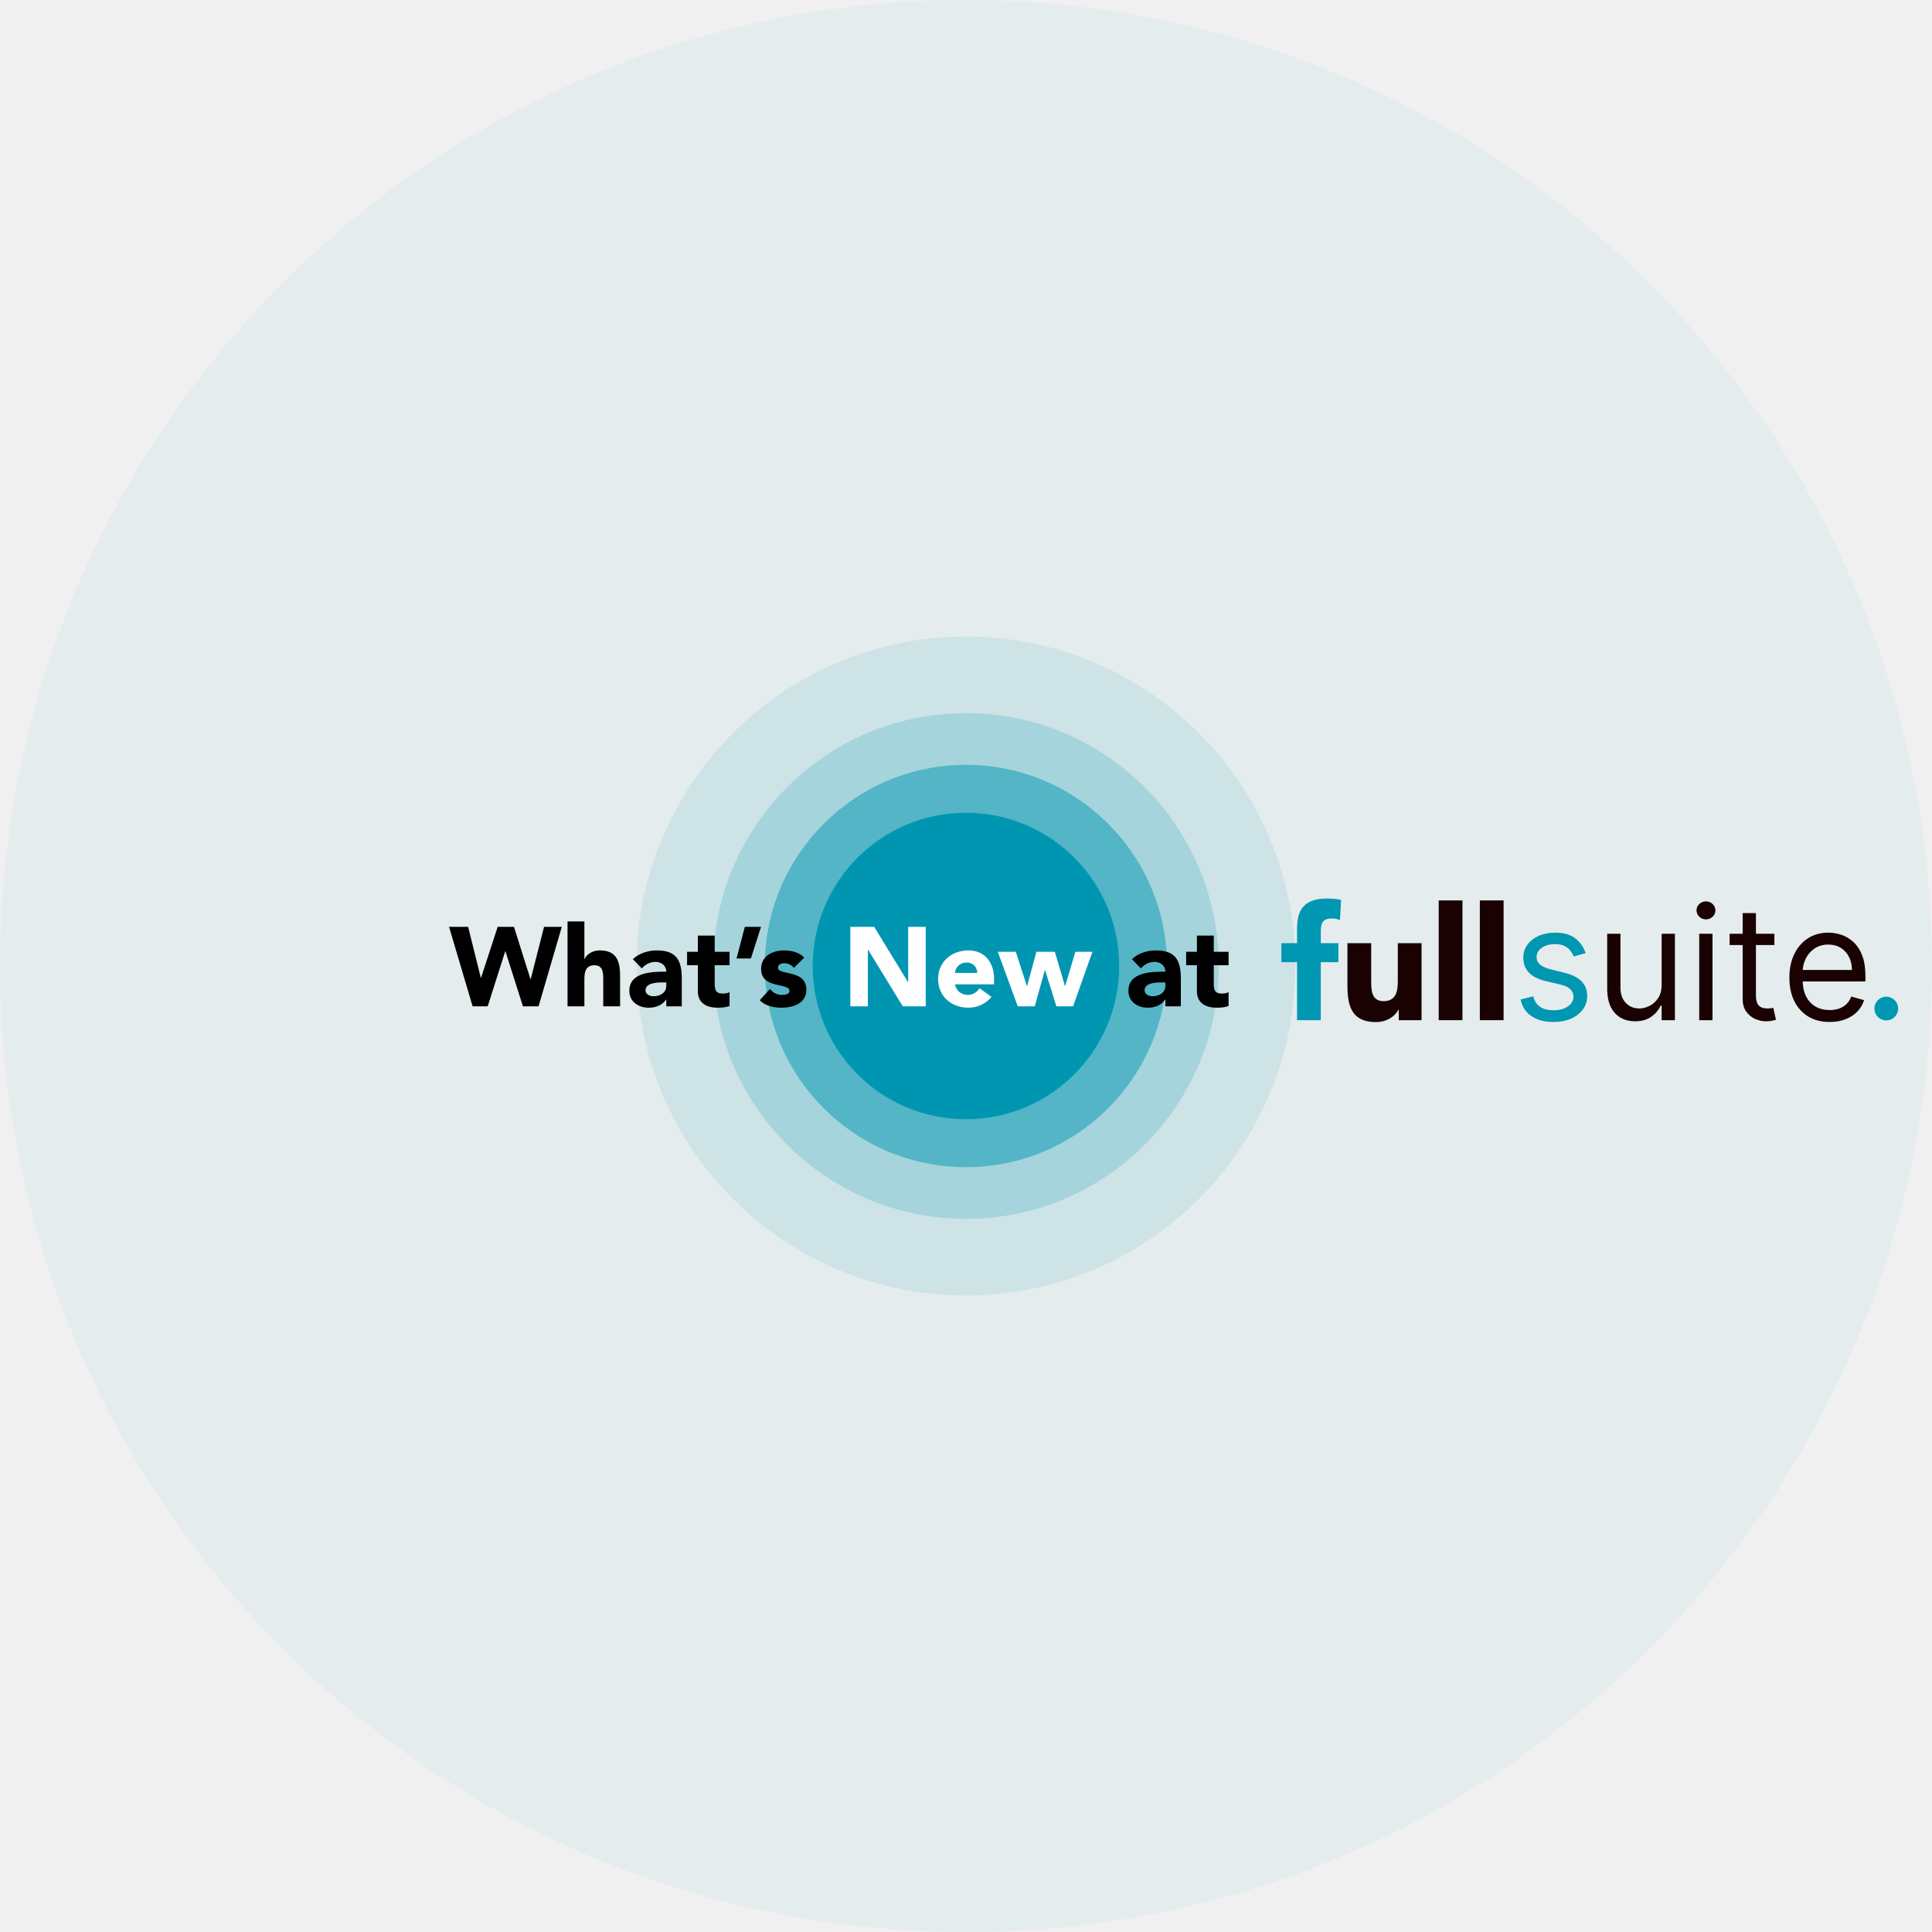
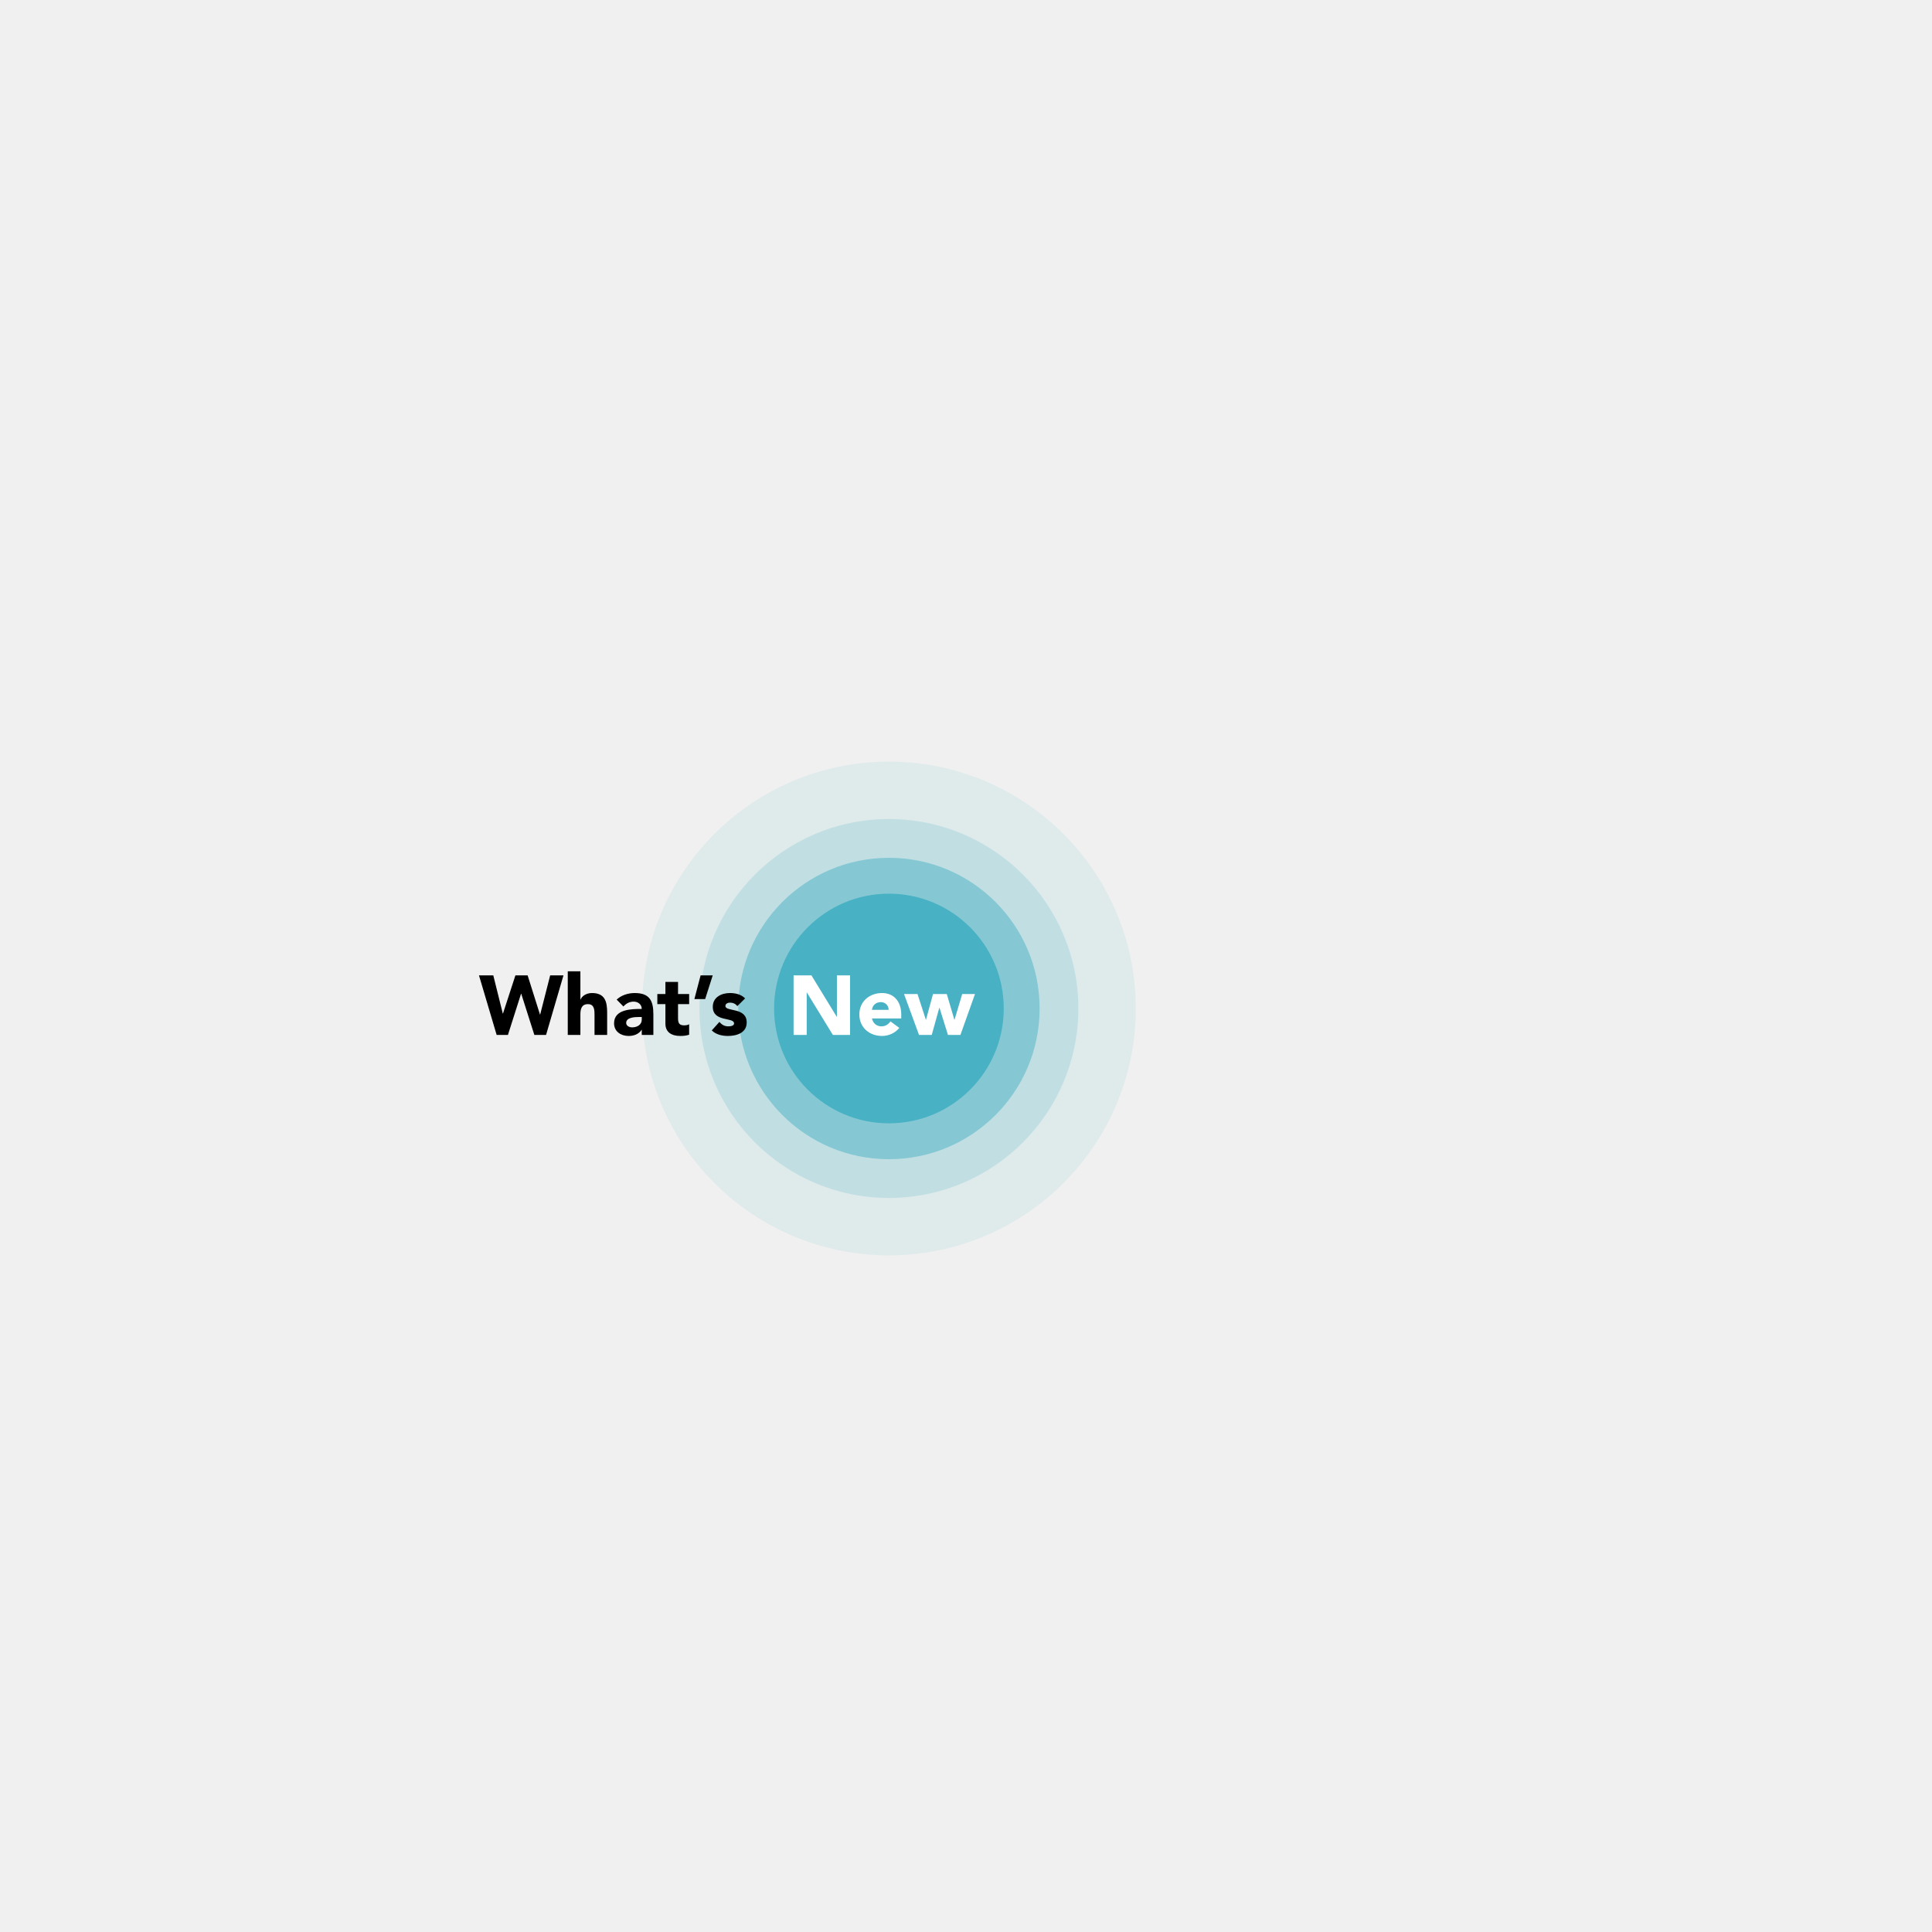
<svg xmlns="http://www.w3.org/2000/svg" width="2633" height="2633" viewBox="0 0 2633 2633" fill="none">
-   <path d="M1525.24 1316.5C1525.24 1431.85 1431.74 1525.36 1316.4 1525.36C1201.06 1525.36 1107.56 1431.85 1107.56 1316.5C1107.56 1201.15 1201.06 1107.65 1316.4 1107.65C1431.74 1107.65 1525.24 1201.15 1525.24 1316.5Z" fill="#0097B2" />
-   <path d="M1590.5 1316.5C1590.5 1467.9 1467.78 1590.63 1316.4 1590.63C1165.02 1590.63 1042.3 1467.9 1042.3 1316.5C1042.3 1165.11 1165.02 1042.38 1316.4 1042.38C1467.78 1042.38 1590.5 1165.11 1590.5 1316.5Z" fill="#0097B2" fill-opacity="0.5" />
-   <path d="M1660.98 1316.5C1660.98 1506.82 1506.71 1661.11 1316.4 1661.11C1126.09 1661.11 971.814 1506.82 971.814 1316.5C971.814 1126.18 1126.09 971.888 1316.4 971.888C1506.71 971.888 1660.98 1126.18 1660.98 1316.5Z" fill="#0097B2" fill-opacity="0.2" />
-   <path d="M1765.4 1316.5C1765.4 1564.5 1564.38 1765.54 1316.4 1765.54C1068.42 1765.54 867.395 1564.5 867.395 1316.5C867.395 1068.5 1068.42 867.459 1316.4 867.459C1564.38 867.459 1765.4 1068.5 1765.4 1316.5Z" fill="#0097B2" fill-opacity="0.1" />
-   <path d="M2632.8 1316.5C2632.8 2043.58 2043.43 2633 1316.4 2633C589.372 2633 0 2043.58 0 1316.5C0 589.417 589.372 0 1316.4 0C2043.43 0 2632.8 589.417 2632.8 1316.5Z" fill="#0097B2" fill-opacity="0.05" />
-   <path d="M644.117 1371.5L611.972 1263.11H637.994L655.291 1332.61H655.597L678.251 1263.11H700.446L722.948 1334.45H723.254L741.469 1263.11H765.654L733.969 1371.5H712.692L688.813 1296.49H688.507L664.628 1371.5H644.117Z" fill="black" />
-   <path d="M773.461 1255.77H796.421V1307.2H796.727C798.87 1301.38 806.371 1295.26 817.545 1295.26C840.811 1295.26 845.097 1310.57 845.097 1330.47V1371.5H822.137V1335.06C822.137 1326.49 821.984 1315.47 810.197 1315.47C798.258 1315.47 796.421 1324.81 796.421 1334.45V1371.5H773.461V1255.77Z" fill="black" />
-   <path d="M908.042 1371.5V1362.16H907.736C902.685 1370.12 893.501 1373.33 884.163 1373.33C870.234 1373.33 857.682 1365.37 857.682 1350.37C857.682 1324.65 888.909 1324.19 908.042 1324.19C908.042 1316.08 901.307 1310.88 893.348 1310.88C885.847 1310.88 879.571 1314.24 874.673 1319.75L862.428 1307.2C870.846 1299.24 883.092 1295.26 895.184 1295.26C921.972 1295.26 929.166 1308.89 929.166 1333.68V1371.5H908.042ZM908.042 1338.89H902.379C895.338 1338.89 879.724 1339.5 879.724 1349.61C879.724 1355.12 885.541 1357.72 890.592 1357.72C899.624 1357.72 908.042 1352.97 908.042 1343.79V1338.89Z" fill="black" />
-   <path d="M994.237 1297.1V1315.47H974.032V1340.27C974.032 1348.23 974.951 1354.04 984.9 1354.04C987.349 1354.04 992.247 1353.74 994.237 1351.9V1371.04C989.186 1372.87 983.522 1373.33 978.165 1373.33C962.858 1373.33 951.072 1367.06 951.072 1350.83V1315.47H936.377V1297.1H951.072V1275.05H974.032V1297.1H994.237Z" fill="black" />
-   <path d="M1037.13 1263.11L1023.36 1306.28H1003.76L1015.09 1263.11H1037.13Z" fill="black" />
-   <path d="M1096.01 1305.06L1081.93 1318.99C1078.56 1314.86 1074.13 1312.71 1068.61 1312.71C1064.79 1312.71 1060.2 1314.4 1060.2 1318.84C1060.2 1329.86 1098.92 1320.52 1098.92 1348.84C1098.92 1367.82 1080.55 1373.33 1064.64 1373.33C1054.23 1373.33 1042.75 1370.73 1035.4 1363.23L1049.33 1347.77C1053.61 1352.97 1058.67 1355.88 1065.55 1355.88C1070.76 1355.88 1075.96 1354.5 1075.96 1350.52C1075.96 1338.58 1037.24 1348.69 1037.24 1320.37C1037.24 1302.92 1052.85 1295.26 1068.46 1295.26C1078.26 1295.26 1089.13 1297.71 1096.01 1305.06Z" fill="black" />
-   <path d="M1158.89 1371.5V1263.11H1191.34L1237.42 1338.43H1237.72V1263.11H1261.6V1371.5H1230.38L1183.08 1294.34H1182.77V1371.5H1158.89Z" fill="white" />
-   <path d="M1335.14 1346.85L1351.21 1358.64C1343.87 1367.97 1331.78 1373.33 1319.84 1373.33C1296.88 1373.33 1278.51 1358.02 1278.51 1334.3C1278.51 1310.57 1296.88 1295.26 1319.84 1295.26C1341.27 1295.26 1354.74 1310.57 1354.74 1334.3V1341.49H1301.47C1303.3 1350.22 1309.89 1355.88 1318.76 1355.88C1326.26 1355.88 1331.32 1352.05 1335.14 1346.85ZM1301.47 1325.88H1331.78C1331.93 1318.22 1325.96 1311.79 1317.69 1311.79C1307.59 1311.79 1302.08 1318.68 1301.47 1325.88Z" fill="white" />
-   <path d="M1387.07 1371.5L1359.82 1297.1H1384.31L1399.47 1343.79H1399.77L1412.48 1297.1H1437.58L1451.36 1343.79H1451.66L1465.59 1297.1H1488.86L1462.38 1371.5H1439.72L1424.26 1322.05H1423.96L1410.18 1371.5H1387.07Z" fill="white" />
-   <path d="M1588.19 1371.5V1362.16H1587.88C1582.83 1370.12 1573.64 1373.33 1564.31 1373.33C1550.38 1373.33 1537.83 1365.37 1537.83 1350.37C1537.83 1324.65 1569.05 1324.19 1588.19 1324.19C1588.19 1316.08 1581.45 1310.88 1573.49 1310.88C1565.99 1310.88 1559.72 1314.24 1554.82 1319.75L1542.57 1307.2C1550.99 1299.24 1563.24 1295.26 1575.33 1295.26C1602.12 1295.26 1609.31 1308.89 1609.31 1333.68V1371.5H1588.19ZM1588.19 1338.89H1582.52C1575.48 1338.89 1559.87 1339.5 1559.87 1349.61C1559.87 1355.12 1565.68 1357.72 1570.74 1357.72C1579.77 1357.72 1588.19 1352.97 1588.19 1343.79V1338.89Z" fill="black" />
-   <path d="M1674.38 1297.1V1315.47H1654.18V1340.27C1654.18 1348.23 1655.09 1354.04 1665.04 1354.04C1667.49 1354.04 1672.39 1353.74 1674.38 1351.9V1371.04C1669.33 1372.87 1663.67 1373.33 1658.31 1373.33C1643 1373.33 1631.22 1367.06 1631.22 1350.83V1315.47H1616.52V1297.1H1631.22V1275.05H1654.18V1297.1H1674.38Z" fill="black" />
-   <path d="M1767.66 1390.33V1311.31H1746.29V1285.41H1767.66V1266.84C1767.66 1243.96 1773.49 1224.53 1808.67 1224.53C1815.15 1224.53 1821.63 1224.96 1827.67 1226.47L1826.16 1253.89C1822.49 1252.59 1819.47 1251.73 1815.58 1251.73C1805.22 1251.73 1800.04 1254.97 1800.04 1268.79V1285.41H1824V1311.31H1800.04V1390.33H1767.66Z" fill="#0097B2" />
-   <path d="M1937.36 1285.41V1390.33H1906.27V1376.08H1905.84C1901.52 1384.28 1890.95 1392.92 1875.19 1392.92C1842.38 1392.92 1836.33 1371.33 1836.33 1343.27V1285.41H1868.71V1336.79C1868.71 1348.88 1868.93 1364.42 1885.55 1364.42C1902.39 1364.42 1904.98 1351.25 1904.98 1337.65V1285.41H1937.36Z" fill="#1A0202" />
-   <path d="M1960.72 1390.33V1227.12H1993.1V1390.33H1960.72Z" fill="#1A0202" />
-   <path d="M2016.79 1390.33V1227.12H2049.17V1390.33H2016.79Z" fill="#1A0202" />
-   <path d="M2160.96 1298.95L2144.71 1303.55C2143.68 1300.84 2142.18 1298.2 2140.18 1295.65C2138.24 1293.04 2135.58 1290.9 2132.21 1289.21C2128.84 1287.52 2124.52 1286.68 2119.25 1286.68C2112.05 1286.68 2106.04 1288.34 2101.24 1291.66C2096.49 1294.93 2094.11 1299.1 2094.11 1304.16C2094.11 1308.66 2095.75 1312.21 2099.02 1314.81C2102.29 1317.42 2107.4 1319.59 2114.35 1321.33L2131.83 1325.62C2142.35 1328.18 2150.2 1332.09 2155.36 1337.35C2160.52 1342.57 2163.1 1349.29 2163.1 1357.52C2163.1 1364.26 2161.16 1370.29 2157.28 1375.61C2153.44 1380.92 2148.08 1385.11 2141.18 1388.18C2134.28 1391.25 2126.26 1392.78 2117.11 1392.78C2105.1 1392.78 2095.16 1390.17 2087.29 1384.96C2079.42 1379.75 2074.44 1372.13 2072.34 1362.12L2089.51 1357.82C2091.15 1364.16 2094.24 1368.91 2098.79 1372.08C2103.39 1375.25 2109.39 1376.84 2116.8 1376.84C2125.23 1376.84 2131.93 1375.05 2136.89 1371.47C2141.89 1367.84 2144.4 1363.5 2144.4 1358.44C2144.4 1354.35 2142.97 1350.92 2140.11 1348.16C2137.24 1345.35 2132.85 1343.26 2126.92 1341.88L2107.3 1337.28C2096.51 1334.72 2088.59 1330.76 2083.53 1325.39C2078.52 1319.98 2076.02 1313.2 2076.02 1305.08C2076.02 1298.43 2077.89 1292.56 2081.62 1287.45C2085.4 1282.33 2090.53 1278.32 2097.02 1275.41C2103.57 1272.5 2110.98 1271.04 2119.25 1271.04C2130.91 1271.04 2140.05 1273.6 2146.7 1278.71C2153.39 1283.82 2158.15 1290.56 2160.96 1298.95Z" fill="#0097B2" />
-   <path d="M2264.54 1342.18V1272.57H2282.63V1390.33H2264.54V1370.4H2263.31C2260.55 1376.38 2256.26 1381.46 2250.44 1385.65C2244.61 1389.79 2237.25 1391.86 2228.36 1391.86C2221 1391.86 2214.46 1390.25 2208.73 1387.03C2203.01 1383.76 2198.51 1378.85 2195.24 1372.31C2191.97 1365.72 2190.34 1357.41 2190.34 1347.4V1272.57H2208.43V1346.17C2208.43 1354.76 2210.83 1361.6 2215.63 1366.72C2220.49 1371.83 2226.67 1374.38 2234.18 1374.38C2238.68 1374.38 2243.25 1373.23 2247.91 1370.93C2252.61 1368.63 2256.54 1365.11 2259.71 1360.35C2262.93 1355.6 2264.54 1349.54 2264.54 1342.18Z" fill="#1A0202" />
-   <path d="M2315.77 1390.33V1272.57H2333.86V1390.33H2315.77ZM2324.97 1252.95C2321.44 1252.95 2318.4 1251.75 2315.84 1249.34C2313.34 1246.94 2312.09 1244.05 2312.09 1240.68C2312.09 1237.31 2313.34 1234.42 2315.84 1232.02C2318.4 1229.62 2321.44 1228.42 2324.97 1228.42C2328.49 1228.42 2331.51 1229.62 2334.01 1232.02C2336.57 1234.42 2337.84 1237.31 2337.84 1240.68C2337.84 1244.05 2336.57 1246.94 2334.01 1249.34C2331.51 1251.75 2328.49 1252.95 2324.97 1252.95Z" fill="#1A0202" />
-   <path d="M2418.2 1272.57V1287.91H2357.18V1272.57H2418.2ZM2374.97 1244.36H2393.06V1356.6C2393.06 1361.71 2393.8 1365.54 2395.28 1368.1C2396.81 1370.6 2398.75 1372.29 2401.11 1373.16C2403.51 1373.97 2406.04 1374.38 2408.69 1374.38C2410.69 1374.38 2412.32 1374.28 2413.6 1374.08C2414.88 1373.82 2415.9 1373.62 2416.67 1373.46L2420.35 1389.71C2419.12 1390.17 2417.41 1390.63 2415.21 1391.09C2413.01 1391.61 2410.23 1391.86 2406.85 1391.86C2401.74 1391.86 2396.74 1390.76 2391.83 1388.56C2386.97 1386.37 2382.94 1383.02 2379.72 1378.52C2376.55 1374.02 2374.97 1368.35 2374.97 1361.5V1244.36Z" fill="#1A0202" />
-   <path d="M2493.52 1392.78C2482.17 1392.78 2472.38 1390.28 2464.16 1385.27C2455.98 1380.21 2449.67 1373.16 2445.22 1364.11C2440.83 1355.01 2438.63 1344.43 2438.63 1332.37C2438.63 1320.31 2440.83 1309.68 2445.22 1300.48C2449.67 1291.23 2455.85 1284.02 2463.77 1278.86C2471.75 1273.65 2481.05 1271.04 2491.68 1271.04C2497.81 1271.04 2503.86 1272.06 2509.84 1274.11C2515.82 1276.15 2521.27 1279.47 2526.17 1284.07C2531.08 1288.62 2534.99 1294.65 2537.9 1302.17C2540.81 1309.68 2542.27 1318.93 2542.27 1329.92V1337.58H2451.51V1321.94H2523.87C2523.87 1315.3 2522.54 1309.37 2519.89 1304.16C2517.28 1298.95 2513.55 1294.83 2508.69 1291.82C2503.89 1288.8 2498.22 1287.29 2491.68 1287.29C2484.47 1287.29 2478.24 1289.08 2472.97 1292.66C2467.76 1296.19 2463.75 1300.79 2460.94 1306.46C2458.13 1312.13 2456.72 1318.21 2456.72 1324.7V1335.13C2456.72 1344.02 2458.25 1351.56 2461.32 1357.75C2464.44 1363.88 2468.76 1368.56 2474.27 1371.78C2479.79 1374.94 2486.21 1376.53 2493.52 1376.53C2498.27 1376.53 2502.56 1375.86 2506.39 1374.54C2510.28 1373.16 2513.63 1371.11 2516.44 1368.4C2519.25 1365.64 2521.42 1362.22 2522.95 1358.13L2540.43 1363.04C2538.59 1368.96 2535.5 1374.18 2531.16 1378.68C2526.81 1383.12 2521.45 1386.6 2515.06 1389.1C2508.67 1391.55 2501.49 1392.78 2493.52 1392.78Z" fill="#1A0202" />
-   <path d="M2586.88 1374.5C2586.88 1383.44 2579.63 1390.69 2570.69 1390.69C2561.75 1390.69 2554.5 1383.44 2554.5 1374.5C2554.5 1365.55 2561.75 1358.3 2570.69 1358.3C2579.63 1358.3 2586.88 1365.55 2586.88 1374.5Z" fill="#0097B2" />
+   <g opacity="0.7">
+     <ellipse cx="1211.46" cy="1374.42" rx="156.478" ry="156.476" fill="#0097B2" />
+     <ellipse cx="1211.46" cy="1374.43" rx="205.377" ry="205.375" fill="#0097B2" fill-opacity="0.5" />
+     <ellipse cx="1211.46" cy="1374.42" rx="258.188" ry="258.185" fill="#0097B2" fill-opacity="0.2" />
+     <ellipse cx="1211.46" cy="1374.42" rx="336.427" ry="336.423" fill="#0097B2" fill-opacity="0.1" />
+   </g>
+   <path d="M676.857 1410.46L652.772 1329.26H672.269L685.229 1381.33H685.458L702.432 1329.26H719.063L735.922 1382.7H736.151L749.8 1329.26H767.921L744.18 1410.46H728.238L710.346 1354.26H710.117L692.225 1410.46H676.857ZM773.77 1323.75H790.973V1362.29H791.203C792.808 1357.93 798.428 1353.34 806.801 1353.34C824.234 1353.34 827.445 1364.81 827.445 1379.72V1410.46H810.241V1383.16C810.241 1376.74 810.127 1368.48 801.295 1368.48C792.35 1368.48 790.973 1375.48 790.973 1382.7V1410.46H773.77V1323.75ZM874.608 1410.46V1403.46H874.378C870.594 1409.43 863.712 1411.84 856.716 1411.84C846.279 1411.84 836.875 1405.87 836.875 1394.63C836.875 1375.36 860.271 1375.02 874.608 1375.02C874.608 1368.94 869.561 1365.04 863.597 1365.04C857.978 1365.04 853.275 1367.57 849.605 1371.69L840.43 1362.29C846.738 1356.33 855.913 1353.34 864.974 1353.34C885.044 1353.34 890.435 1363.55 890.435 1382.13V1410.46H874.608ZM874.608 1386.03H870.364C865.088 1386.03 853.39 1386.49 853.39 1394.06C853.39 1398.19 857.748 1400.14 861.533 1400.14C868.3 1400.14 874.608 1396.58 874.608 1389.7V1386.03ZM939.191 1354.72V1368.48H924.052V1387.06C924.052 1393.03 924.74 1397.38 932.195 1397.38C934.03 1397.38 937.7 1397.16 939.191 1395.78V1410.12C935.406 1411.49 931.163 1411.84 927.148 1411.84C915.679 1411.84 906.848 1407.13 906.848 1394.98V1368.48H895.838V1354.72H906.848V1338.2H924.052V1354.72H939.191ZM971.33 1329.26L961.008 1361.6H946.328L954.815 1329.26H971.33ZM1015.45 1360.68L1004.9 1371.12C1002.37 1368.02 999.048 1366.42 994.92 1366.42C992.052 1366.42 988.612 1367.68 988.612 1371.01C988.612 1379.26 1017.63 1372.27 1017.63 1393.49C1017.63 1407.71 1003.87 1411.84 991.938 1411.84C984.139 1411.84 975.537 1409.89 970.032 1404.27L980.469 1392.68C983.68 1396.58 987.465 1398.76 992.626 1398.76C996.525 1398.76 1000.42 1397.73 1000.42 1394.75C1000.42 1385.8 971.408 1393.37 971.408 1372.15C971.408 1359.08 983.106 1353.34 994.805 1353.34C1002.15 1353.34 1010.29 1355.18 1015.45 1360.68Z" fill="black" />
+   <path d="M1081.51 1410.46V1329.26H1105.83L1140.35 1385.69H1140.58V1329.26H1158.47V1410.46H1135.07L1099.64 1352.66H1099.41V1410.46H1081.51ZM1213.57 1391.99L1225.61 1400.83C1220.11 1407.82 1211.05 1411.84 1202.1 1411.84C1184.9 1411.84 1171.14 1400.37 1171.14 1382.59C1171.14 1364.81 1184.9 1353.34 1202.1 1353.34C1218.16 1353.34 1228.25 1364.81 1228.25 1382.59V1387.98H1188.34C1189.72 1394.52 1194.65 1398.76 1201.3 1398.76C1206.92 1398.76 1210.7 1395.89 1213.57 1391.99ZM1188.34 1376.28H1211.05C1211.16 1370.55 1206.69 1365.73 1200.5 1365.73C1192.93 1365.73 1188.8 1370.89 1188.34 1376.28ZM1252.48 1410.46L1232.06 1354.72H1250.41L1261.77 1389.7H1262L1271.52 1354.72H1290.32L1300.65 1389.7H1300.88L1311.31 1354.72H1328.75L1308.9 1410.46H1291.93L1280.35 1373.41H1280.12L1269.8 1410.46H1252.48Z" fill="white" />
</svg>
